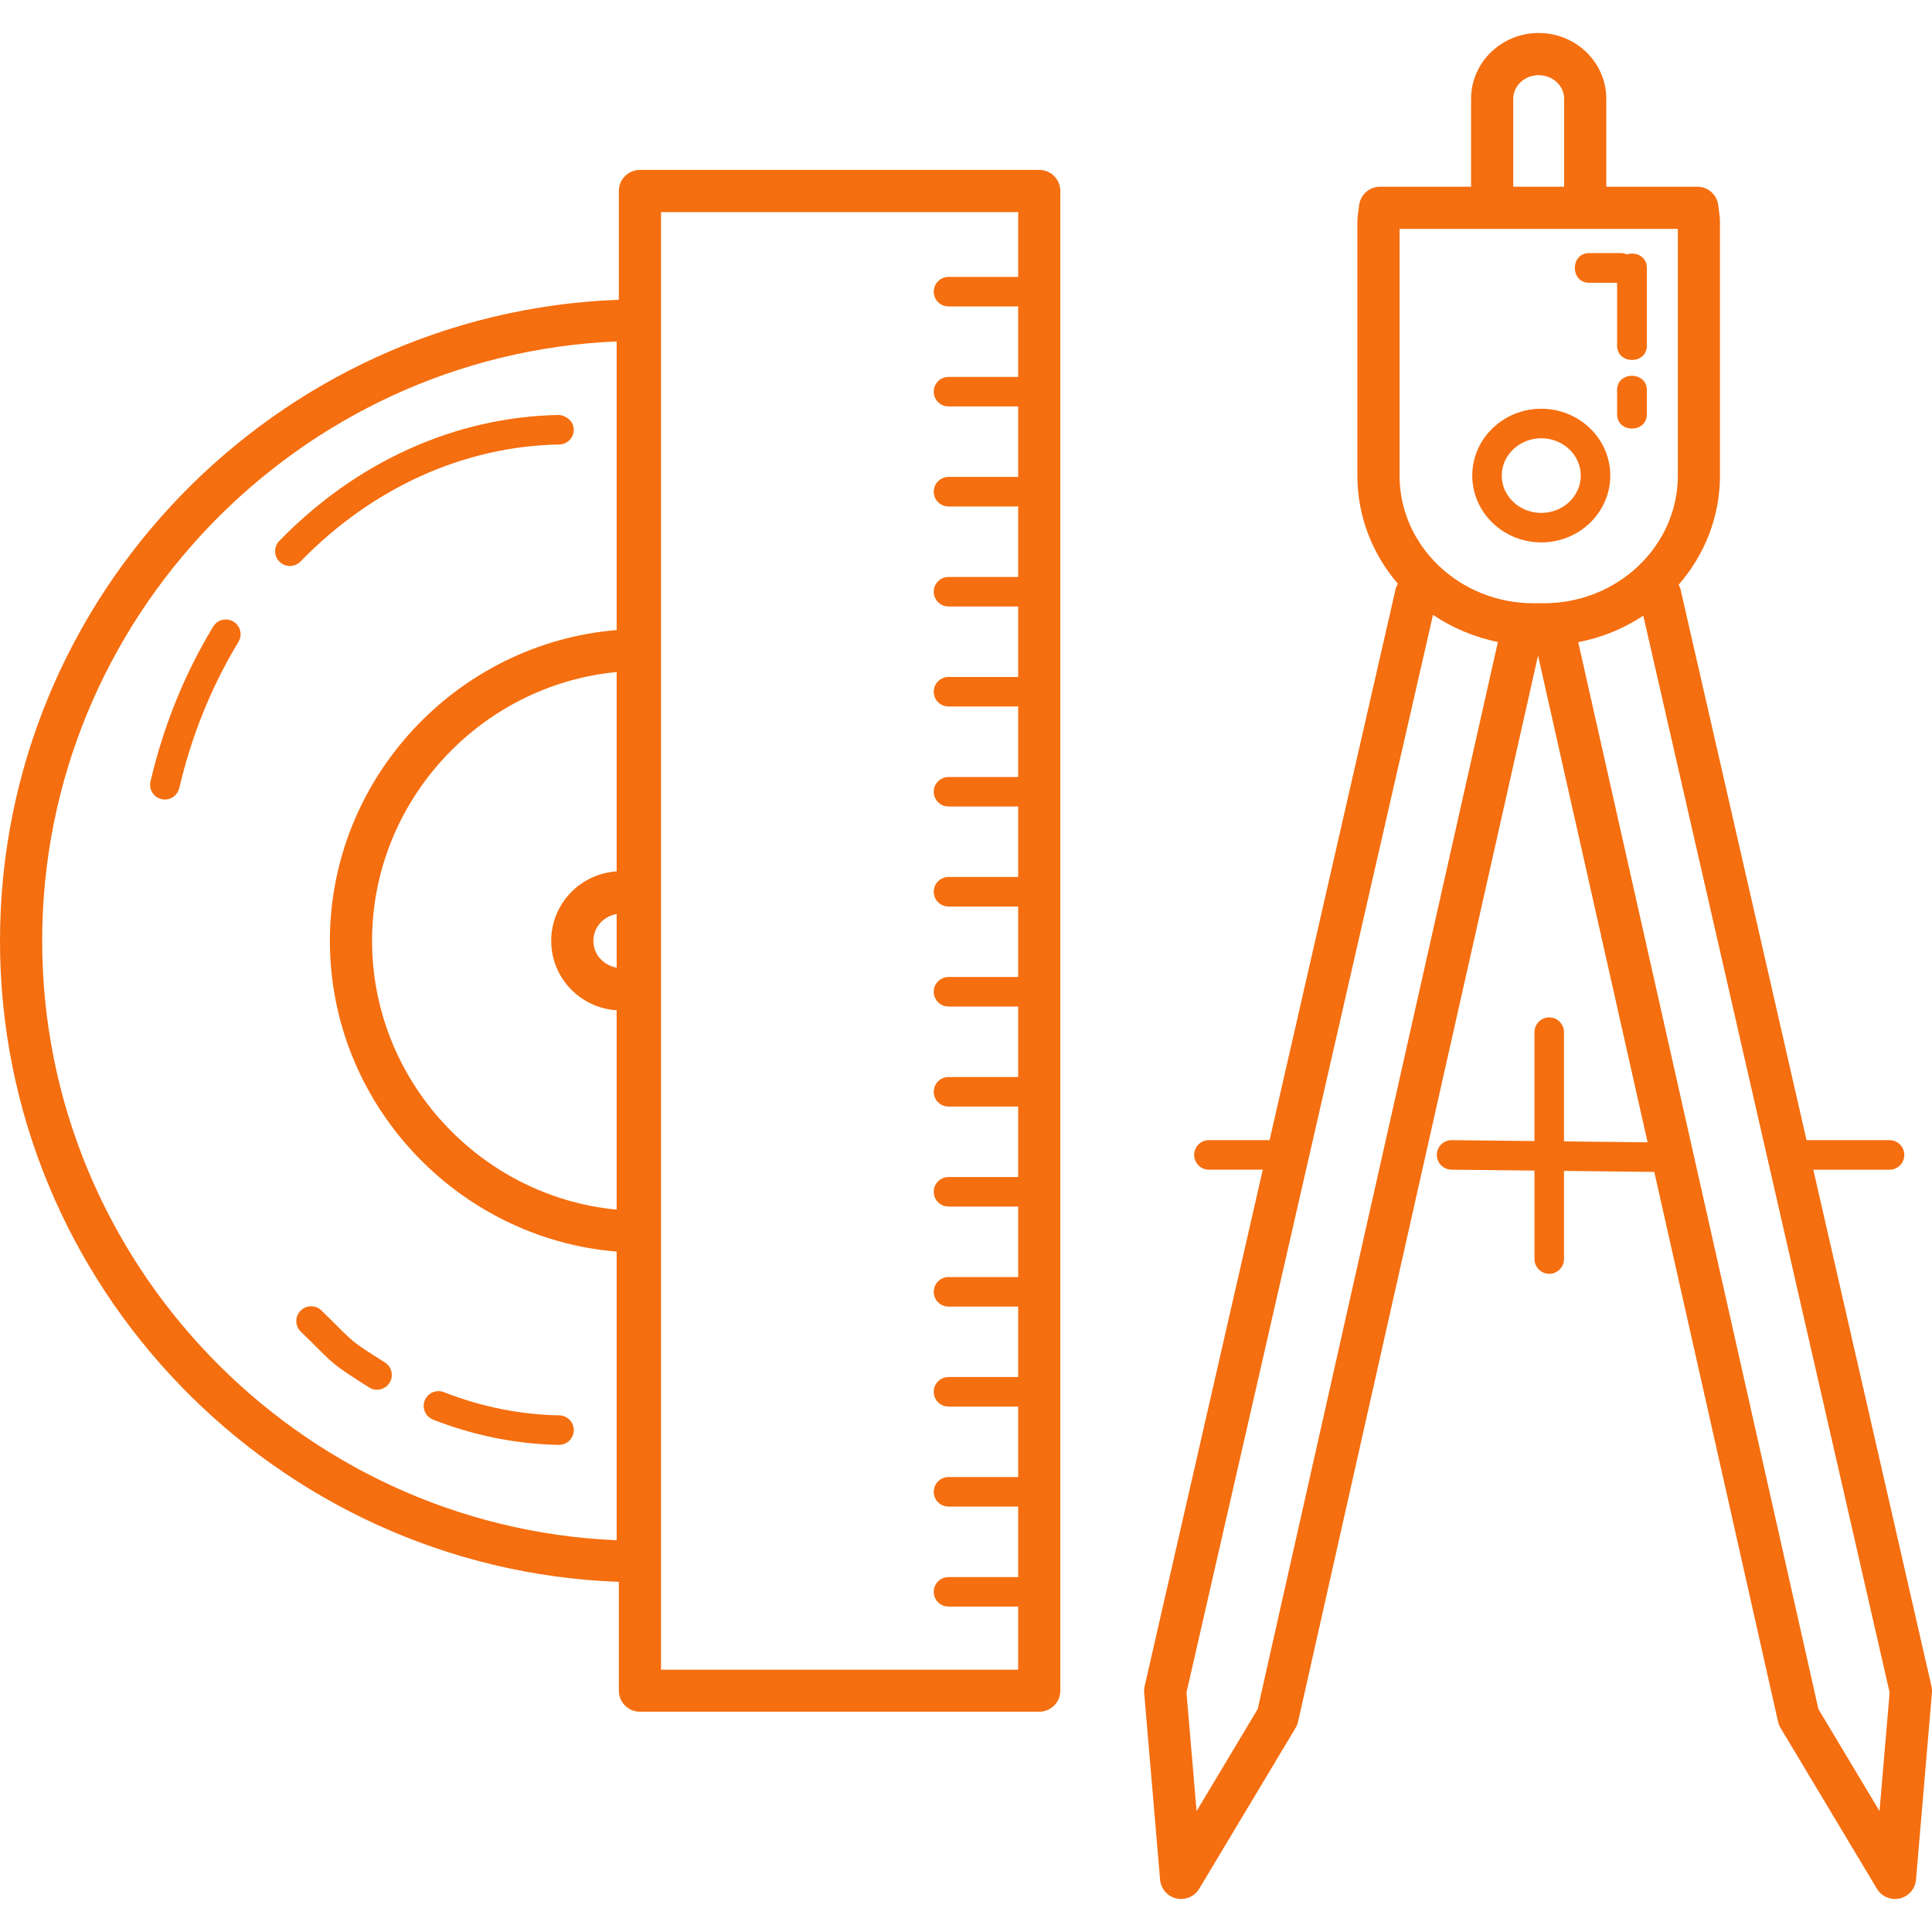
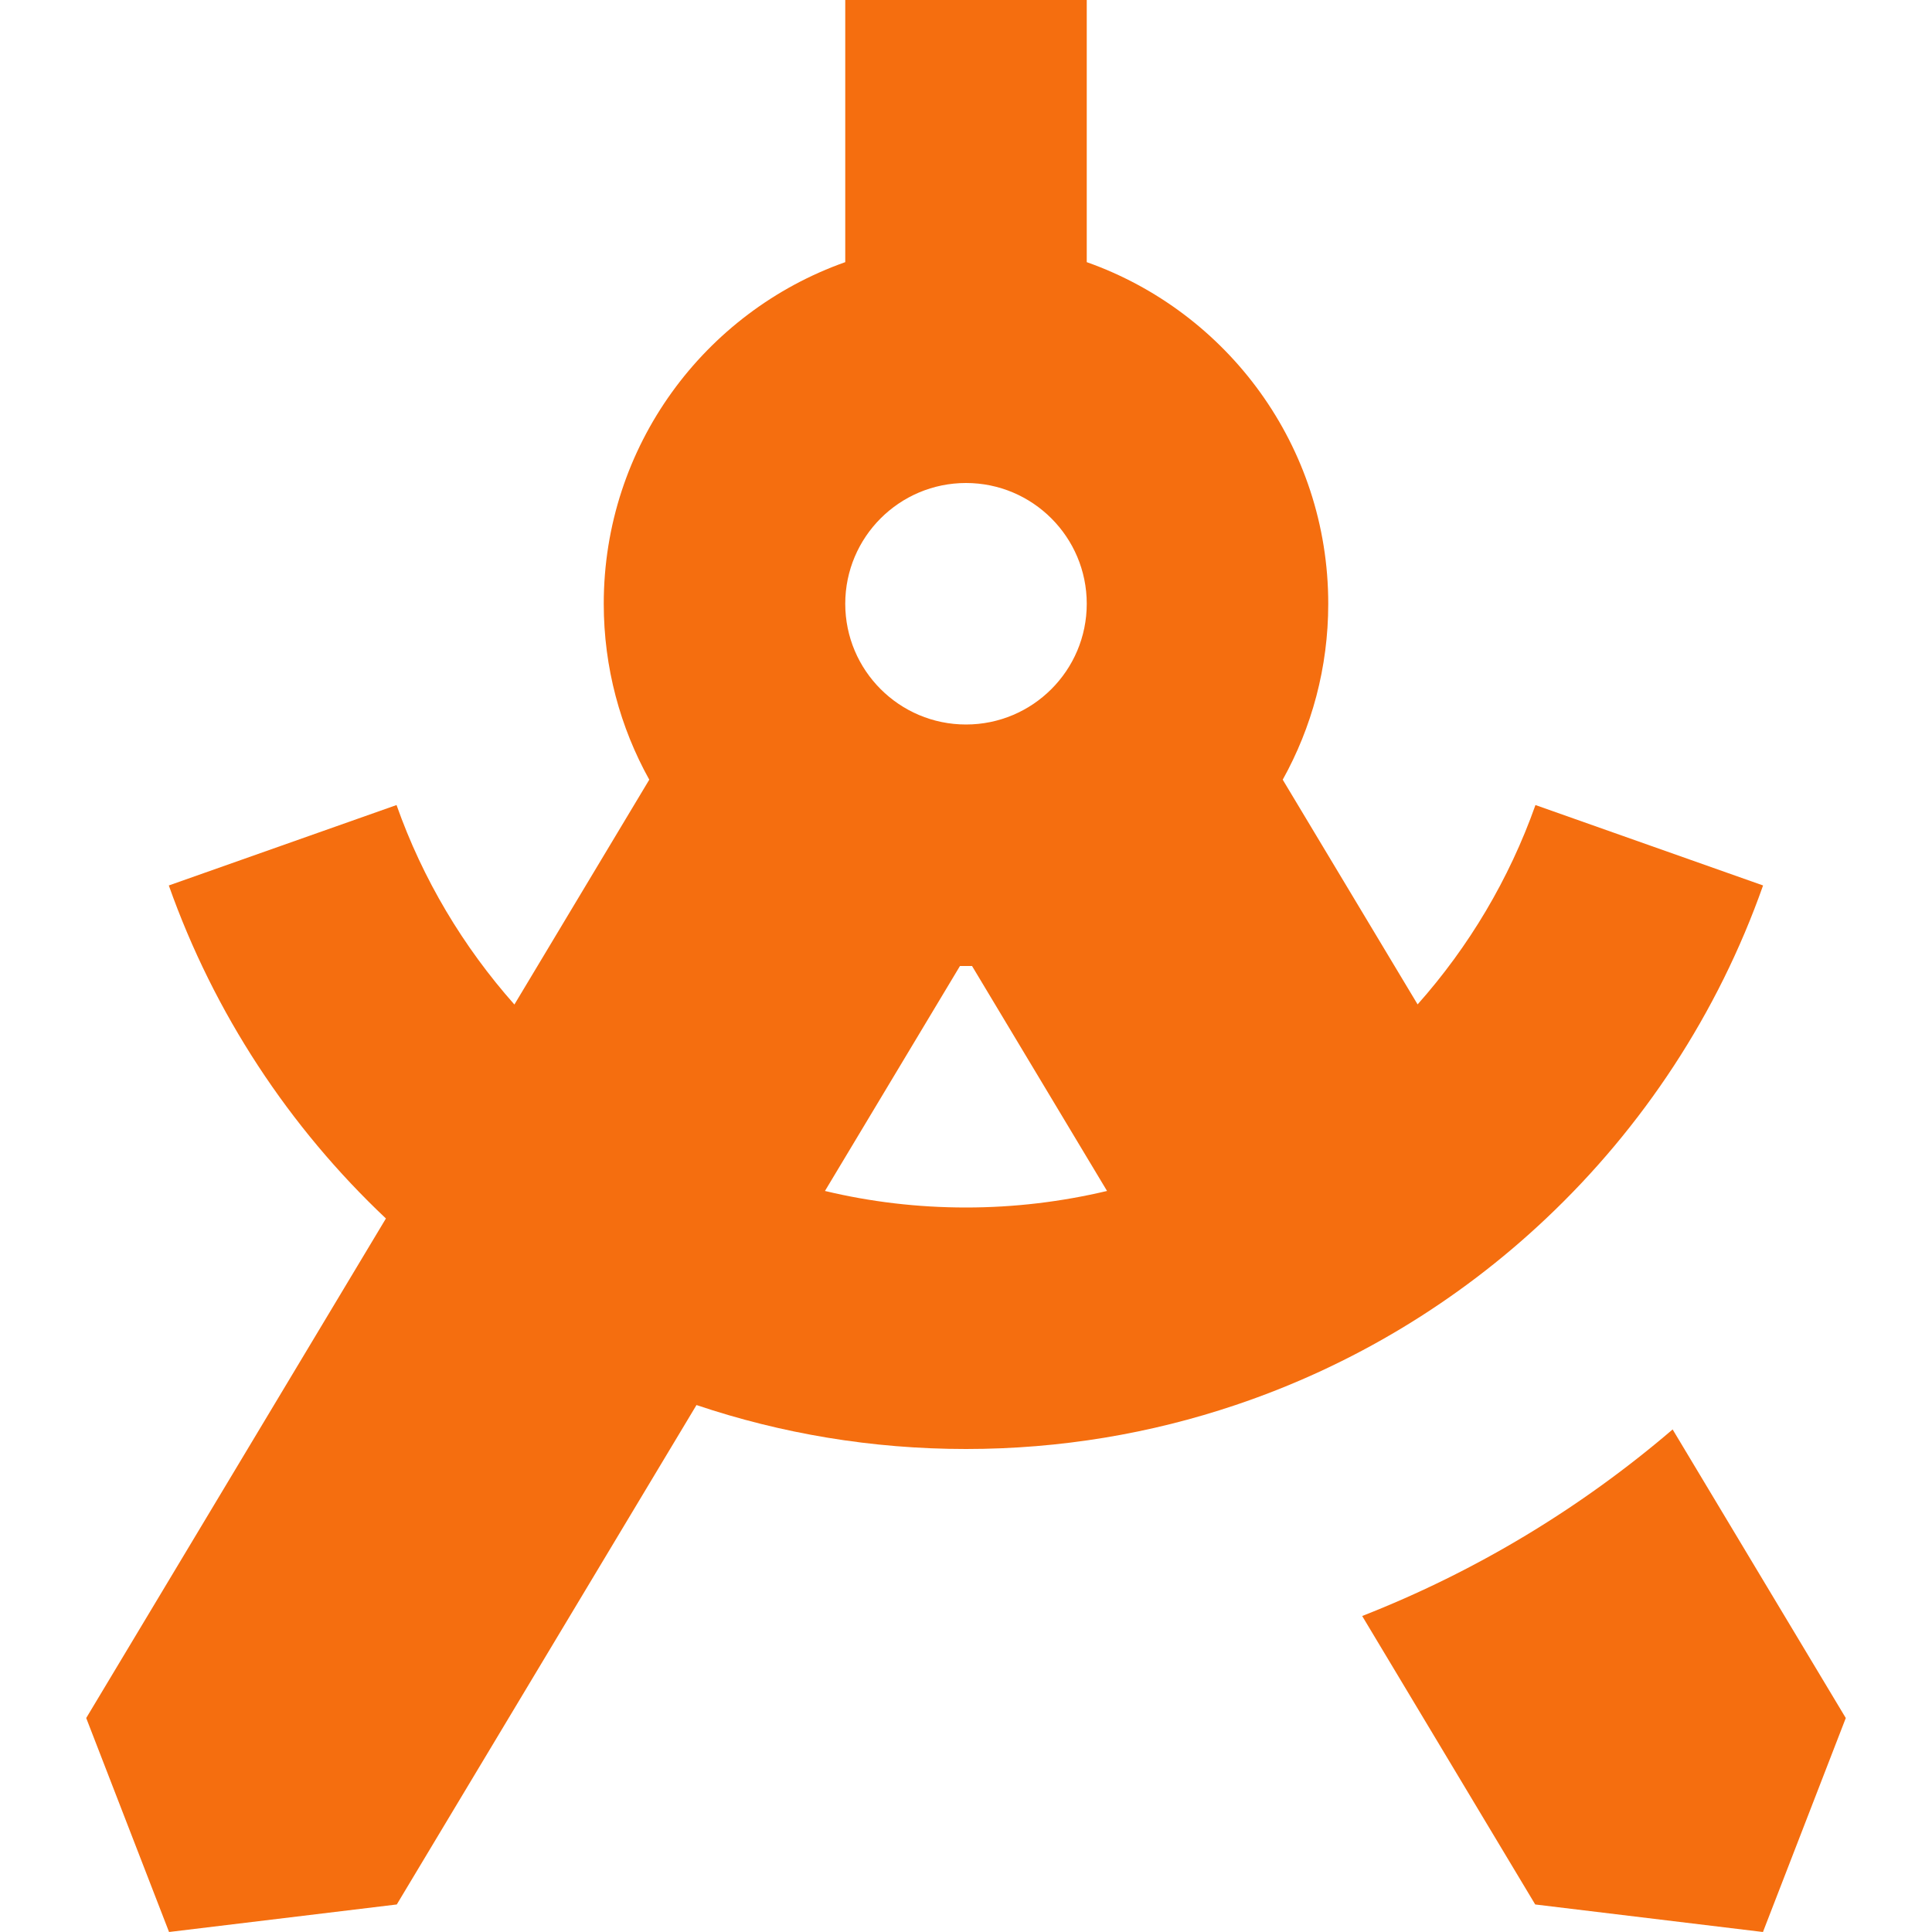
- <svg xmlns="http://www.w3.org/2000/svg" fill="#F56E0F" height="200px" width="200px" version="1.1" id="Layer_1" viewBox="0 0 315.577 315.577" xml:space="preserve">
+ <svg xmlns="http://www.w3.org/2000/svg" viewBox="0 0 16 16" fill="none">
  <g id="SVGRepo_bgCarrier" stroke-width="0" />
  <g id="SVGRepo_tracerCarrier" stroke-linecap="round" stroke-linejoin="round" />
  <g id="SVGRepo_iconCarrier">
-     <g>
-       <g>
-         <g>
-           <path d="M169.756,27.753h-65.228c-1.904,0-3.444,1.544-3.444,3.448v17.764C45.084,51.009,0,97.285,0,153.677 c0,56.388,45.084,102.668,101.084,104.708v17.768c0,1.9,1.54,3.444,3.444,3.444h65.228c1.9,0,3.44-1.544,3.44-3.444V31.201 C173.2,29.297,171.66,27.753,169.756,27.753z M100.728,158.057c-2.14-0.36-3.804-2.136-3.804-4.376 c0-2.24,1.664-4.024,3.804-4.38V158.057z M100.728,142.333c-5.952,0.384-10.692,5.3-10.692,11.348 c0,6.044,4.74,10.96,10.692,11.34v32.564c-22.332-2.132-39.956-21.132-39.956-43.904c0-22.772,17.624-41.78,39.956-43.908 V142.333z M100.728,102.913c-26.12,2.16-46.844,24.224-46.844,50.768s20.724,48.6,46.844,50.76v47.148 c-52.056-2.208-93.84-45.42-93.84-97.908c0-52.488,41.784-95.704,93.84-97.916V102.913z M166.312,45.245 c-0.02,0-0.036-0.012-0.06-0.012h-11.32c-1.332,0-2.412,1.08-2.412,2.412c0,1.336,1.08,2.412,2.412,2.412h11.32 c0.02,0,0.036-0.008,0.06-0.012v11.532c-0.02,0-0.036-0.008-0.06-0.008h-11.32c-1.332,0-2.412,1.076-2.412,2.412 c0,1.332,1.08,2.408,2.412,2.408h11.32c0.02,0,0.036-0.008,0.06-0.008v11.536c-0.02-0.004-0.036-0.012-0.06-0.012h-11.32 c-1.332,0-2.412,1.076-2.412,2.412c0,1.332,1.08,2.412,2.412,2.412h11.32c0.02,0,0.036-0.012,0.06-0.012v11.536 c-0.02,0-0.036-0.012-0.06-0.012h-11.32c-1.332,0-2.412,1.08-2.412,2.412c0,1.332,1.08,2.412,2.412,2.412h11.32 c0.02,0,0.036-0.012,0.06-0.012v11.536c-0.02,0-0.036-0.012-0.06-0.012h-11.32c-1.332,0-2.412,1.08-2.412,2.412 c0,1.336,1.08,2.412,2.412,2.412h11.32c0.02,0,0.036-0.008,0.06-0.012v11.536c-0.02,0-0.036-0.008-0.06-0.008h-11.32 c-1.332,0-2.412,1.076-2.412,2.408c0,1.336,1.08,2.412,2.412,2.412h11.32c0.02,0,0.036-0.008,0.06-0.008v11.532 c-0.02-0.004-0.036-0.012-0.06-0.012h-11.32c-1.332,0-2.412,1.076-2.412,2.412c0,1.332,1.08,2.412,2.412,2.412h11.32 c0.02,0,0.036-0.012,0.06-0.012v11.536c-0.02,0-0.036-0.012-0.06-0.012h-11.32c-1.332,0-2.412,1.08-2.412,2.412 c0,1.332,1.08,2.412,2.412,2.412h11.32c0.02,0,0.036-0.012,0.06-0.012v11.536c-0.02,0-0.036-0.012-0.06-0.012h-11.32 c-1.332,0-2.412,1.08-2.412,2.412c0,1.336,1.08,2.412,2.412,2.412h11.32c0.02,0,0.036-0.008,0.06-0.012v11.536 c-0.02,0-0.036-0.008-0.06-0.008h-11.32c-1.332,0-2.412,1.076-2.412,2.408c0,1.336,1.08,2.412,2.412,2.412h11.32 c0.02,0,0.036-0.008,0.06-0.008v11.536c-0.02-0.004-0.036-0.012-0.06-0.012h-11.32c-1.332,0-2.412,1.076-2.412,2.412 c0,1.332,1.08,2.412,2.412,2.412h11.32c0.02,0,0.036-0.012,0.06-0.012v11.532c-0.02,0-0.036-0.012-0.06-0.012h-11.32 c-1.332,0-2.412,1.08-2.412,2.412c0,1.332,1.08,2.412,2.412,2.412h11.32c0.02,0,0.036-0.012,0.06-0.012v11.536 c-0.02,0-0.036-0.012-0.06-0.012h-11.32c-1.332,0-2.412,1.08-2.412,2.412c0,1.336,1.08,2.412,2.412,2.412h11.32 c0.02,0,0.036-0.008,0.06-0.012v11.536c-0.02,0-0.036-0.008-0.06-0.008h-11.32c-1.332,0-2.412,1.076-2.412,2.408 c0,1.336,1.08,2.412,2.412,2.412h11.32c0.02,0,0.036-0.008,0.06-0.008v10.32h-58.34V34.645h58.34V45.245z" />
-           <path d="M251.756,66.765c-6.216,0-11.276,4.9-11.276,10.916c0,6.02,5.06,10.916,11.276,10.916s11.272-4.896,11.272-10.916 C263.028,71.661,257.972,66.765,251.756,66.765z M251.756,83.781c-3.56,0-6.456-2.732-6.456-6.096s2.896-6.096,6.456-6.096 c3.556,0,6.452,2.732,6.452,6.096S255.312,83.781,251.756,83.781z" />
-           <path d="M315.492,275.444l-19.304-84.384h12.452c1.332,0,2.412-1.08,2.412-2.412c0-1.336-1.08-2.412-2.412-2.412h-13.556 l-20.608-90.088c-0.052-0.236-0.192-0.424-0.288-0.636c4.212-4.828,6.756-11.044,6.756-17.832V36.373 c0-0.716-0.084-1.412-0.184-2.108l-0.092-0.684c-0.18-1.748-1.66-3.084-3.424-3.084h-14.872V16.121 c0-5.92-4.952-10.732-11.04-10.732s-11.04,4.816-11.04,10.732v14.376H225.42c-1.76,0-3.232,1.328-3.424,3.076l-0.092,0.672 c-0.1,0.704-0.188,1.4-0.188,2.124v41.308c0,6.716,2.488,12.876,6.616,17.68c-0.132,0.256-0.288,0.496-0.352,0.788 l-20.604,90.088h-9.908c-1.332,0-2.412,1.076-2.412,2.412c0,1.332,1.08,2.412,2.412,2.412h8.8l-19.304,84.388 c-0.08,0.348-0.104,0.708-0.072,1.064l2.6,30.528c0.128,1.488,1.2,2.724,2.656,3.06c0.26,0.064,0.52,0.092,0.776,0.092 c1.192,0,2.324-0.62,2.956-1.676l15.748-26.284c0.188-0.316,0.324-0.656,0.404-1.016l39.196-174.132l17.896,79.508l-13.66-0.152 v-17.84c0-1.336-1.08-2.412-2.412-2.412c-1.332,0-2.412,1.076-2.412,2.412v17.788l-13.508-0.152h-0.024 c-1.316,0-2.396,1.06-2.412,2.384c-0.012,1.332,1.056,2.424,2.388,2.44l13.56,0.152v14.444c0,1.332,1.08,2.412,2.412,2.412 c1.332,0,2.412-1.08,2.412-2.412V191.26l14.748,0.164l20.212,89.788c0.08,0.36,0.216,0.7,0.404,1.016l15.748,26.284 c0.632,1.056,1.764,1.676,2.952,1.676c0.256,0,0.516-0.028,0.776-0.092c1.456-0.336,2.532-1.576,2.656-3.06l2.6-30.528 C315.596,276.152,315.568,275.792,315.492,275.444z M247.176,16.121h0.004c0-2.12,1.864-3.844,4.152-3.844 c2.288,0,4.156,1.724,4.156,3.844v14.376h-8.312V16.121z M205.432,279.169l-9.98,16.66l-1.652-19.372l40.268-176.024 c3.14,2.112,6.728,3.652,10.604,4.424L205.432,279.169z M250.488,98.537c-12.068,0-21.884-9.356-21.884-20.856V37.389h45.46 v40.292c0,11.5-9.82,20.856-21.888,20.856H250.488z M307.004,295.829l-9.98-16.66l-39.232-174.276 c3.88-0.744,7.476-2.244,10.628-4.328l40.236,175.892L307.004,295.829z" />
-           <path d="M70.74,231.884c6.636,2.604,13.544,3.992,20.524,4.124h0.048c1.308,0,2.384-1.048,2.408-2.364 c0.028-1.328-1.032-2.432-2.364-2.456c-6.408-0.124-12.752-1.396-18.856-3.792c-1.232-0.48-2.64,0.124-3.124,1.36 C68.888,230.001,69.5,231.397,70.74,231.884z" />
-           <path d="M49.076,214.109c-0.924,0.956-0.896,2.488,0.06,3.412c1.232,1.188,2.12,2.068,2.82,2.772 c2.696,2.692,3.028,2.972,8.34,6.336c0.396,0.256,0.844,0.376,1.288,0.376c0.8,0,1.58-0.396,2.036-1.12 c0.72-1.132,0.384-2.62-0.744-3.332c-4.988-3.16-5.084-3.256-7.508-5.676c-0.72-0.716-1.624-1.62-2.884-2.832 C51.528,213.125,50,213.153,49.076,214.109z" />
-           <path d="M34.824,102.349c-4.668,7.704-8.116,16.212-10.24,25.288c-0.304,1.296,0.5,2.596,1.796,2.9 c0.184,0.044,0.372,0.064,0.556,0.064c1.092,0,2.084-0.752,2.344-1.864c2.012-8.584,5.268-16.624,9.672-23.896 c0.684-1.136,0.32-2.616-0.816-3.304C36.996,100.845,35.516,101.209,34.824,102.349z" />
-           <path d="M47.352,92.449c0.628,0,1.256-0.248,1.732-0.728c11.7-12.056,26.716-18.844,42.272-19.12 c1.332-0.024,2.392-1.12,2.368-2.452c-0.024-1.332-1.244-2.3-2.452-2.368c-16.836,0.3-33.052,7.604-45.652,20.576 c-0.928,0.956-0.904,2.484,0.052,3.408C46.14,92.221,46.744,92.449,47.352,92.449z" />
-           <path d="M259.584,46.193h4.556v10.256c0,3.128,4.86,3.132,4.86,0V43.761c0-1.932-1.848-2.664-3.268-2.208 c-0.296-0.14-0.644-0.22-1.044-0.22h-5.104C256.456,41.337,256.452,46.193,259.584,46.193z" />
-           <path d="M269,63.725c0-3.124-4.86-3.128-4.86,0v3.932c0,3.128,4.86,3.132,4.86,0V63.725z" />
-         </g>
-       </g>
-     </g>
+     <path fill-rule="evenodd" clip-rule="evenodd" d="M9 2.171V0H7V2.171C5.835 2.583 5 3.694 5 5C5 5.529 5.137 6.025 5.377 6.457L4.26 8.319C3.836 7.841 3.501 7.282 3.284 6.667L1.398 7.333C1.773 8.393 2.395 9.335 3.196 10.091L0.714 14.228L1.4 16L3.286 15.772L5.768 11.636C6.469 11.872 7.219 12 8 12C8.781 12 9.531 11.872 10.232 11.636C11.202 11.31 12.077 10.778 12.804 10.091C13.605 9.335 14.227 8.393 14.601 7.333L12.716 6.667C12.498 7.282 12.164 7.841 11.74 8.318L10.623 6.457C10.863 6.025 11 5.529 11 5C11 3.694 10.165 2.583 9 2.171ZM7.95 8C7.966 8 7.983 8 8 8C8.017 8 8.034 8 8.05 8L9.168 9.863C8.793 9.952 8.402 10 8 10C7.598 10 7.207 9.953 6.832 9.863L7.95 8ZM8 4C7.448 4 7 4.448 7 5C7 5.552 7.448 6 8 6C8.552 6 9 5.552 9 5C9 4.448 8.552 4 8 4Z" fill="#F56E0F" />
+     <path d="M12.714 15.772L11.281 13.383C12.226 13.013 13.094 12.487 13.852 11.838L15.286 14.228L14.6 16L12.714 15.772Z" fill="#F56E0F" />
  </g>
</svg>
